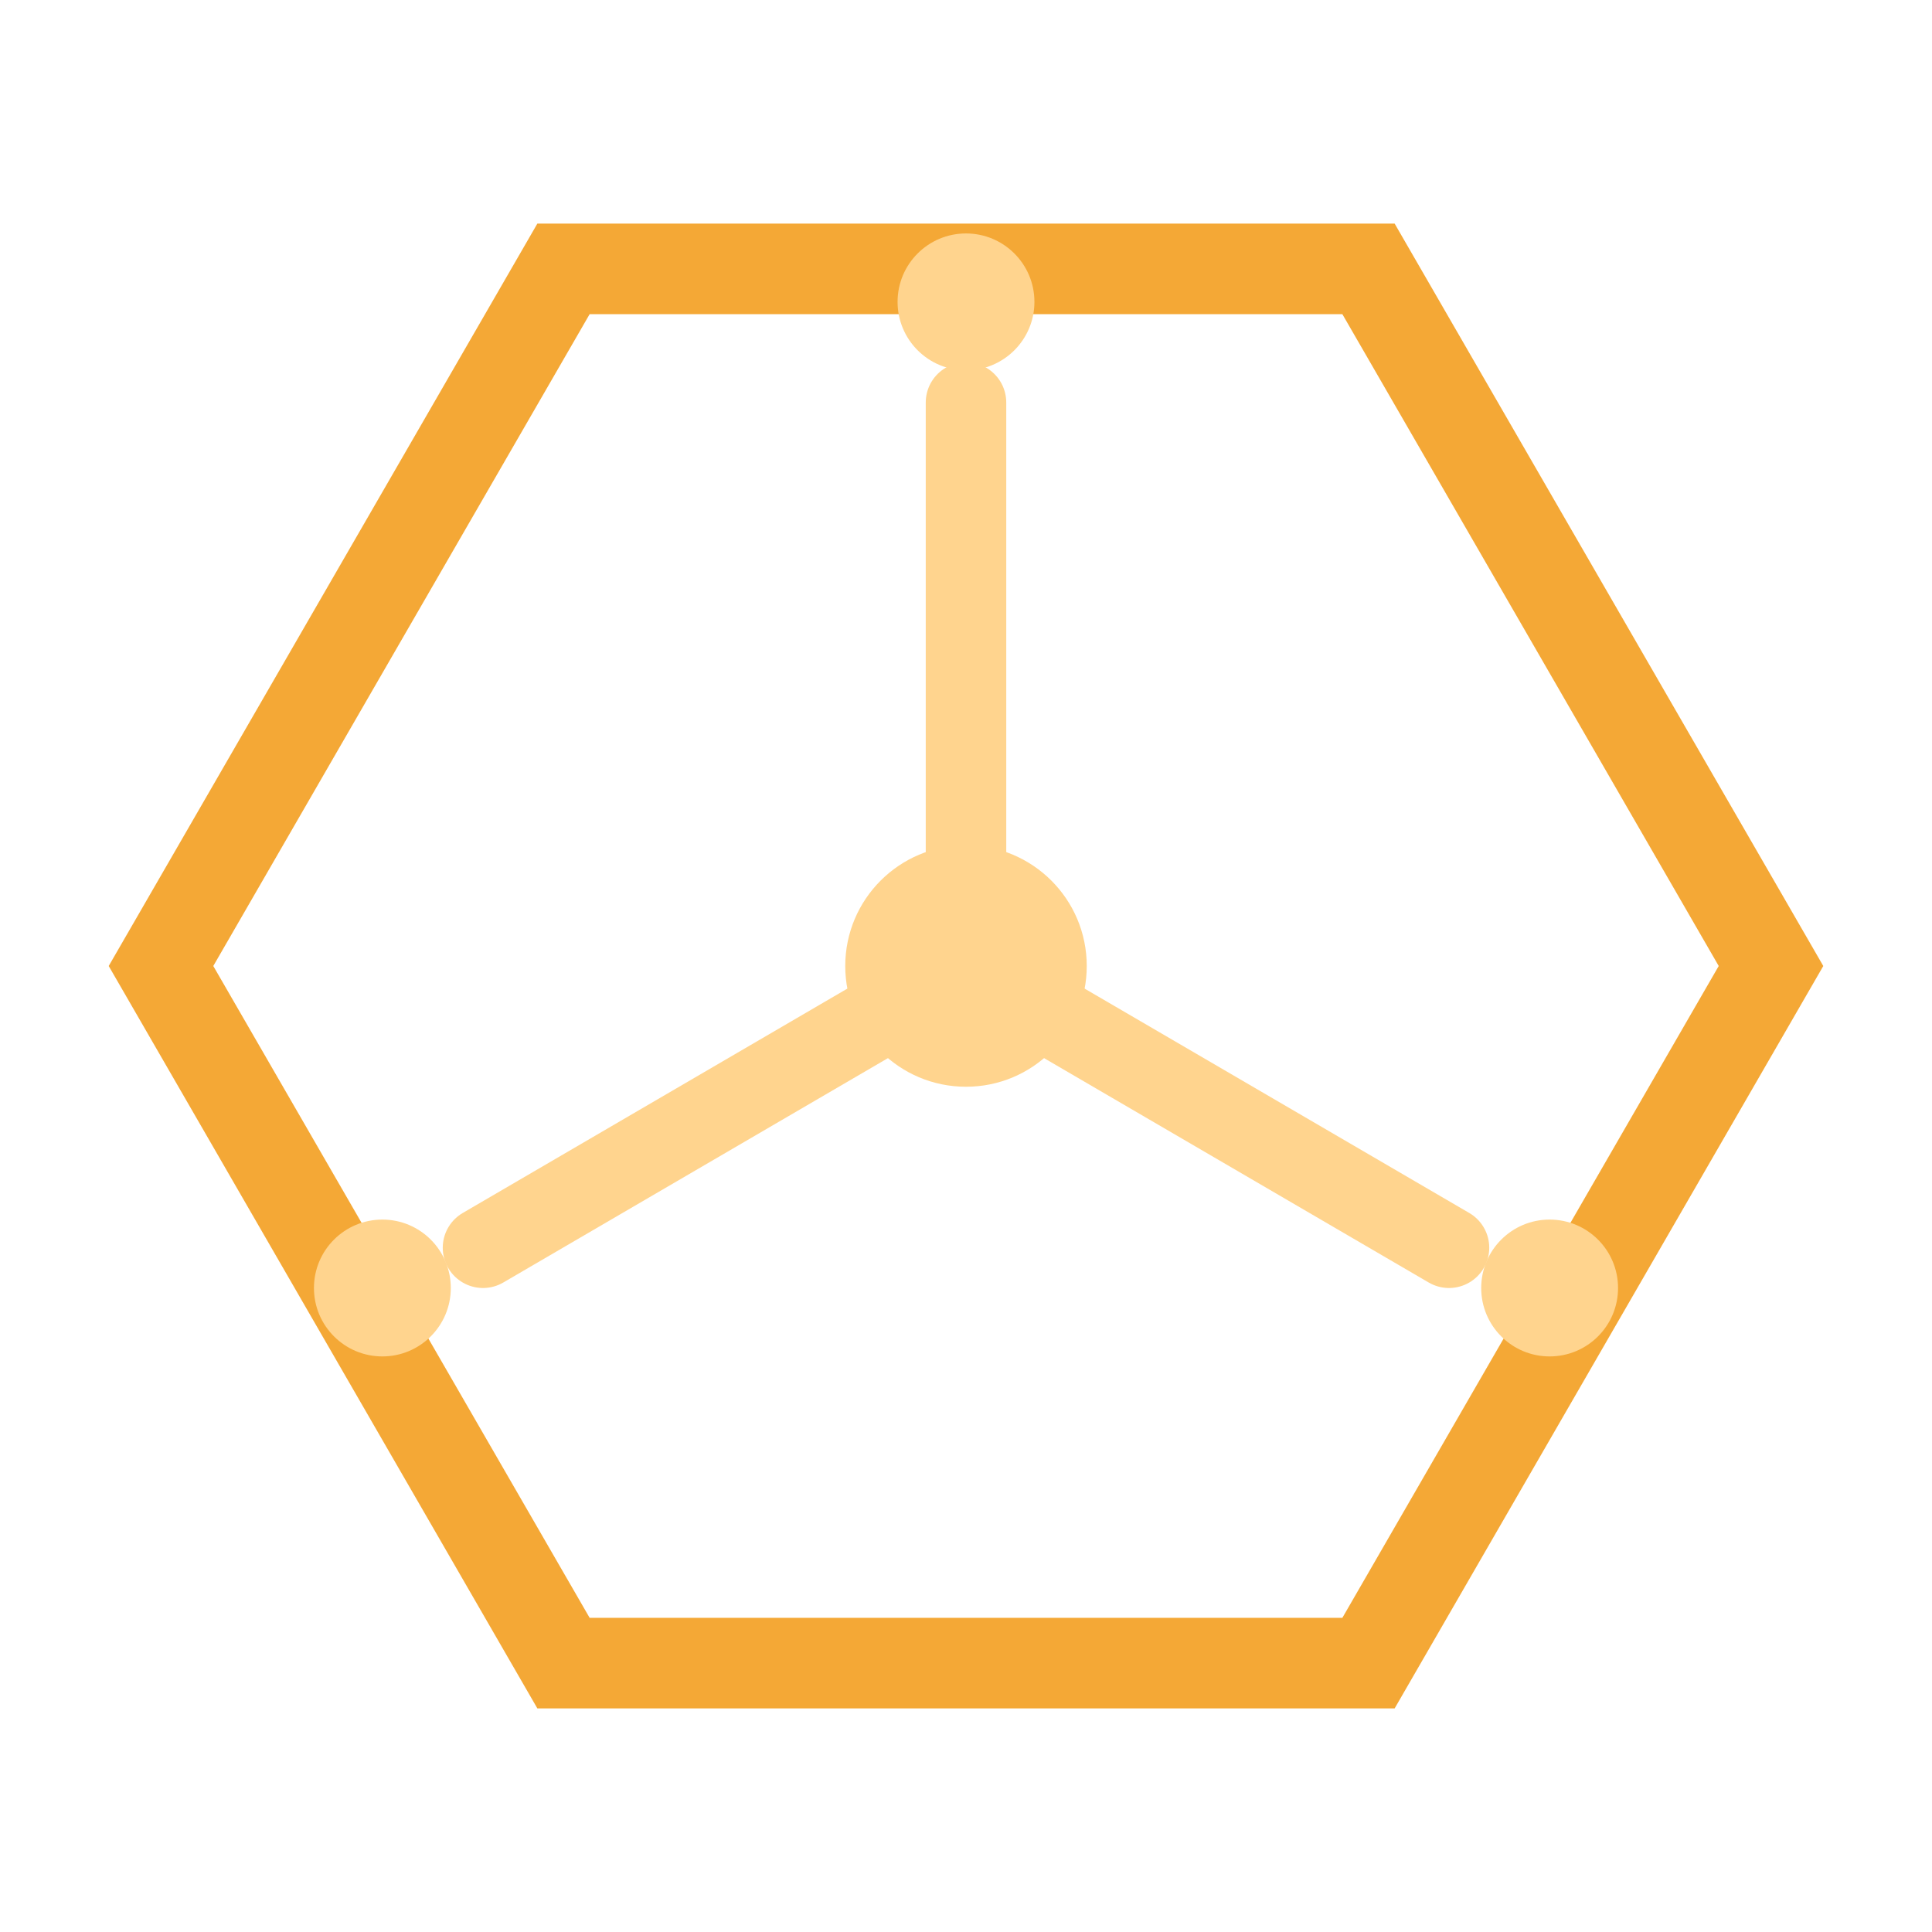
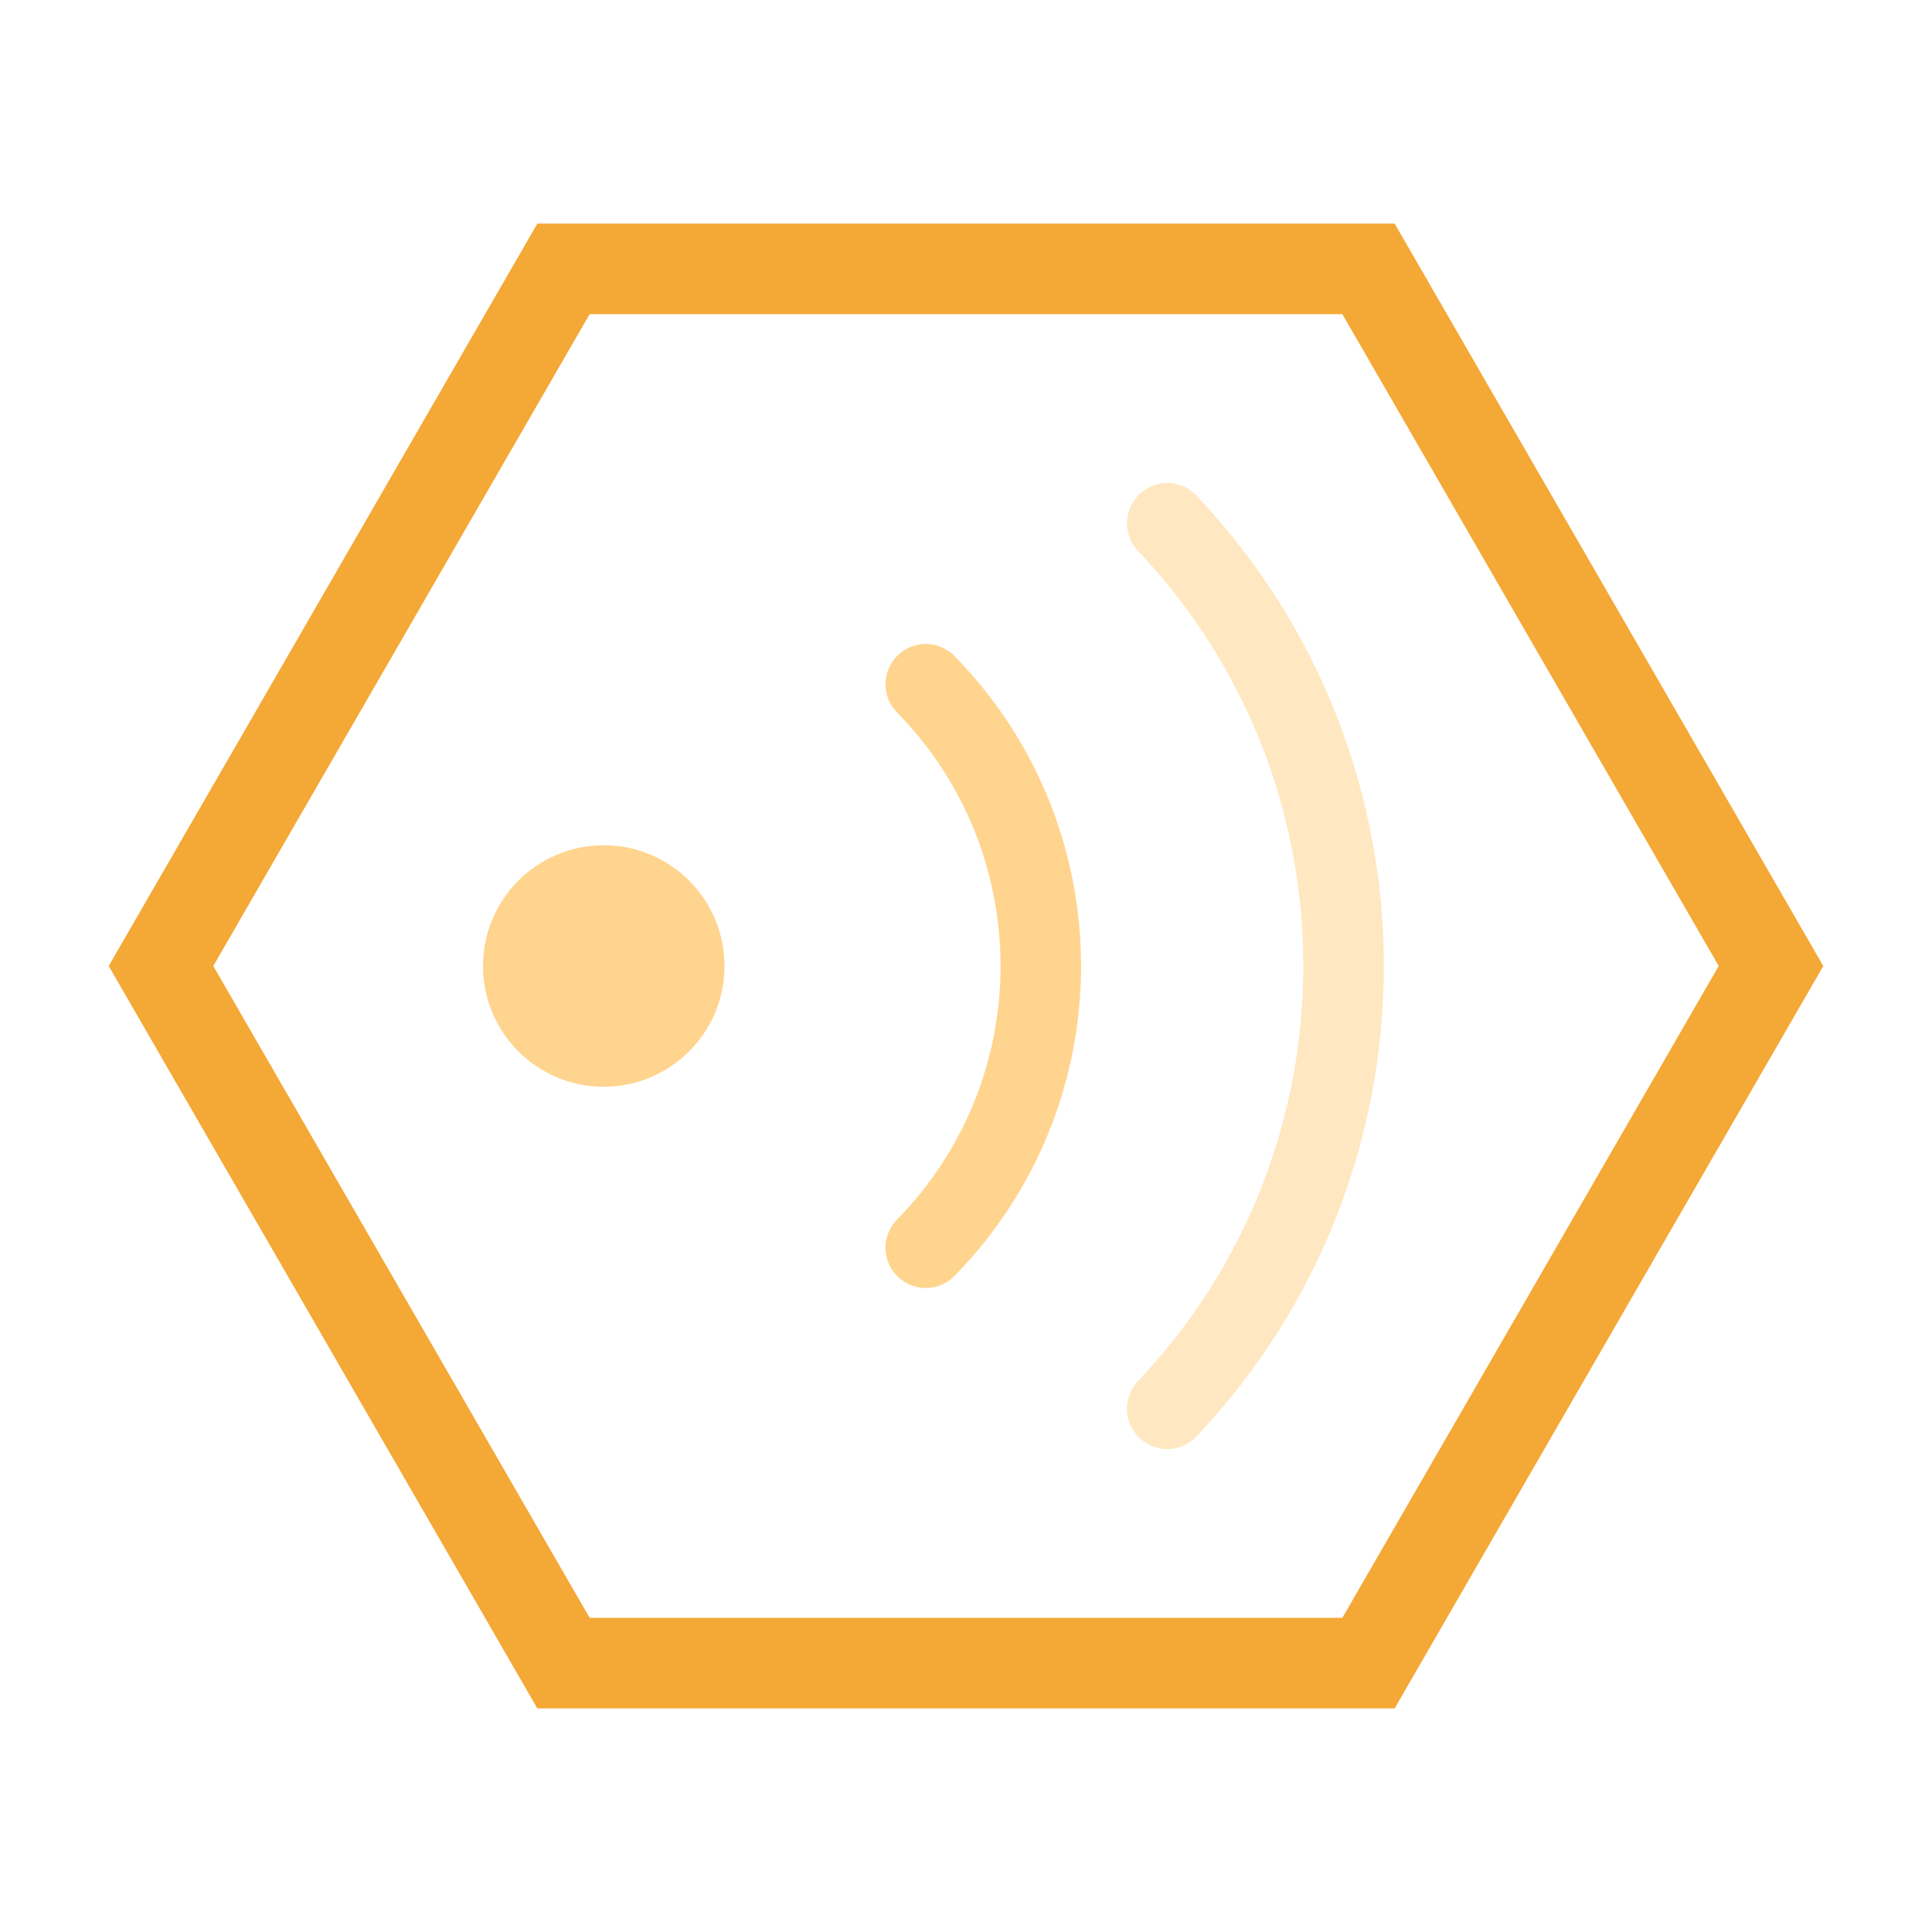
<svg xmlns="http://www.w3.org/2000/svg" viewBox="0 0 96 96" width="96" height="96" fill="none" role="img" aria-label="DxMessaging mark">
  <polygon points="88,48 68,82.64 28,82.64 8,48 28,13.36 68,13.36" fill="none" stroke="#f4a836" stroke-width="4.5" />
-   <path d="M48,48 L48,20 M48,48 L72,62 M48,48 L24,62" fill="none" stroke="#ffd48e" stroke-width="4" stroke-linecap="round" />
-   <circle cx="48" cy="15" r="3.4" fill="#ffd48e" />
-   <circle cx="77" cy="64" r="3.4" fill="#ffd48e" />
-   <circle cx="19" cy="64" r="3.4" fill="#ffd48e" />
-   <circle cx="48" cy="48" r="6" fill="#ffd48e" />
+   <circle cx="30" cy="48" r="6" fill="#ffd48e" />
+   <path d="M46,34 a20,20 0 0 1 0,28" fill="none" stroke="#ffd48e" stroke-width="4" stroke-linecap="round" />
+   <path d="M58,26 a32,32 0 0 1 0,44" fill="none" stroke="#ffd48e" stroke-width="4" stroke-linecap="round" opacity="0.55" />
</svg>
